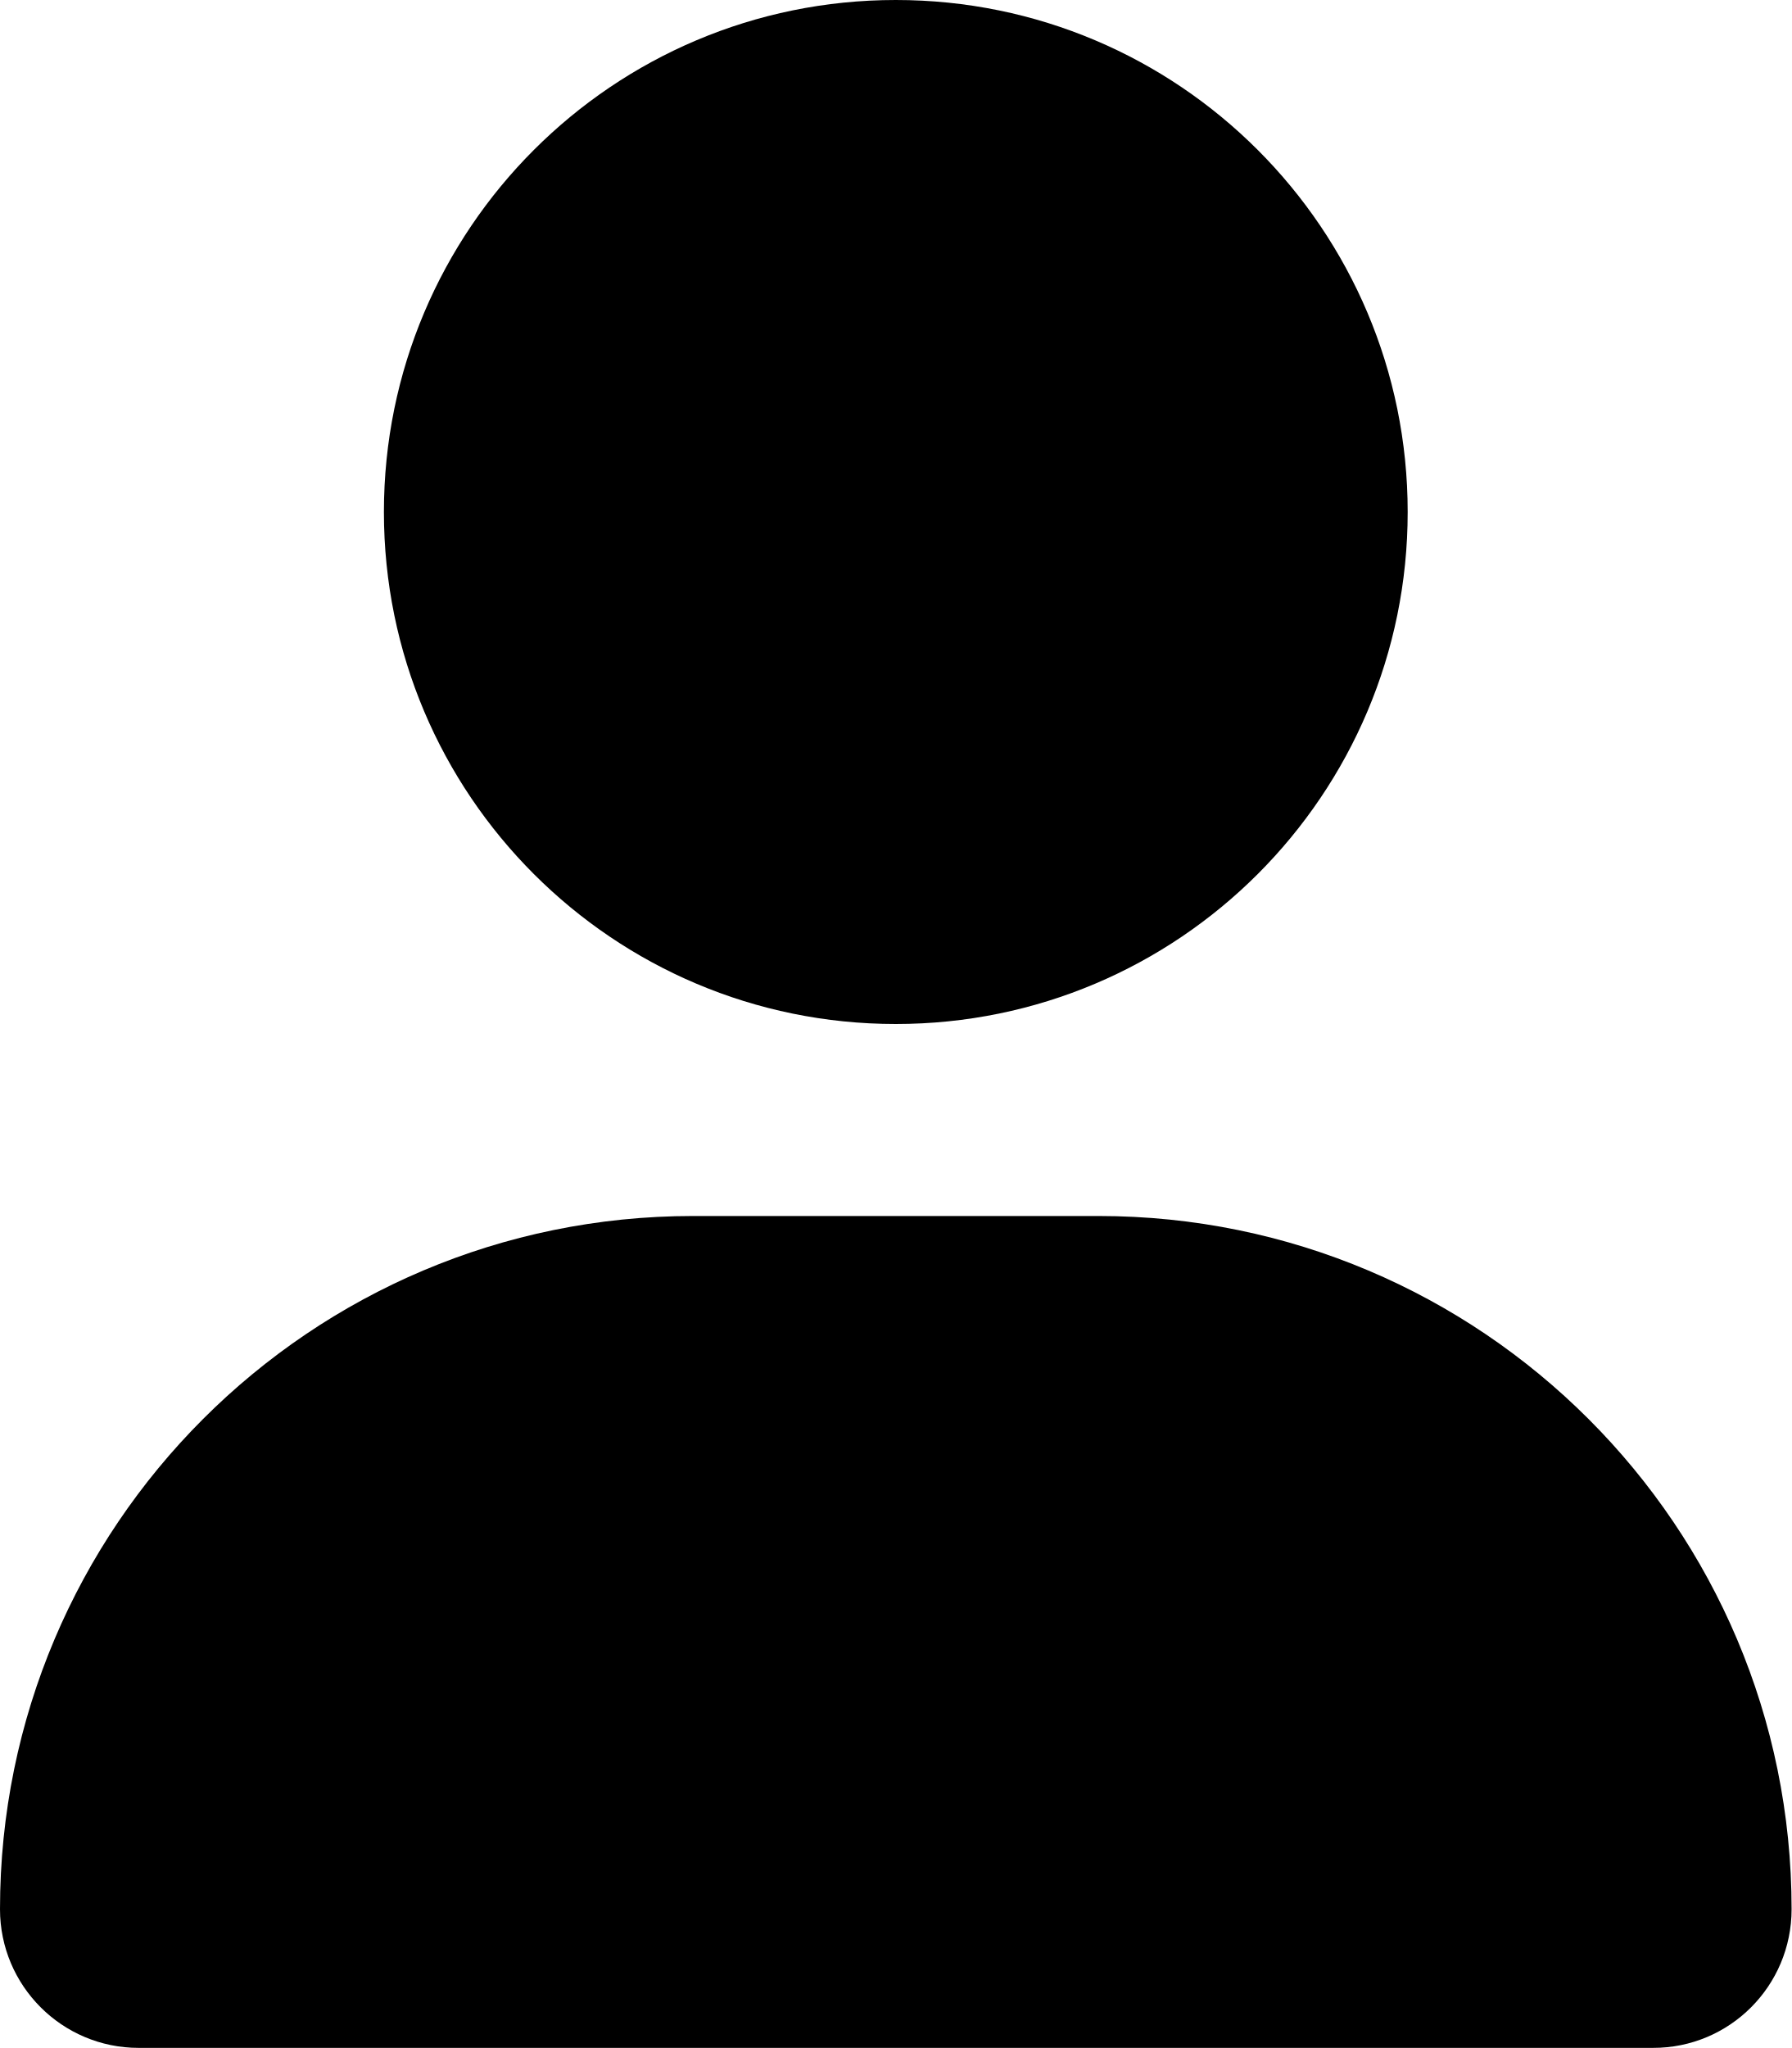
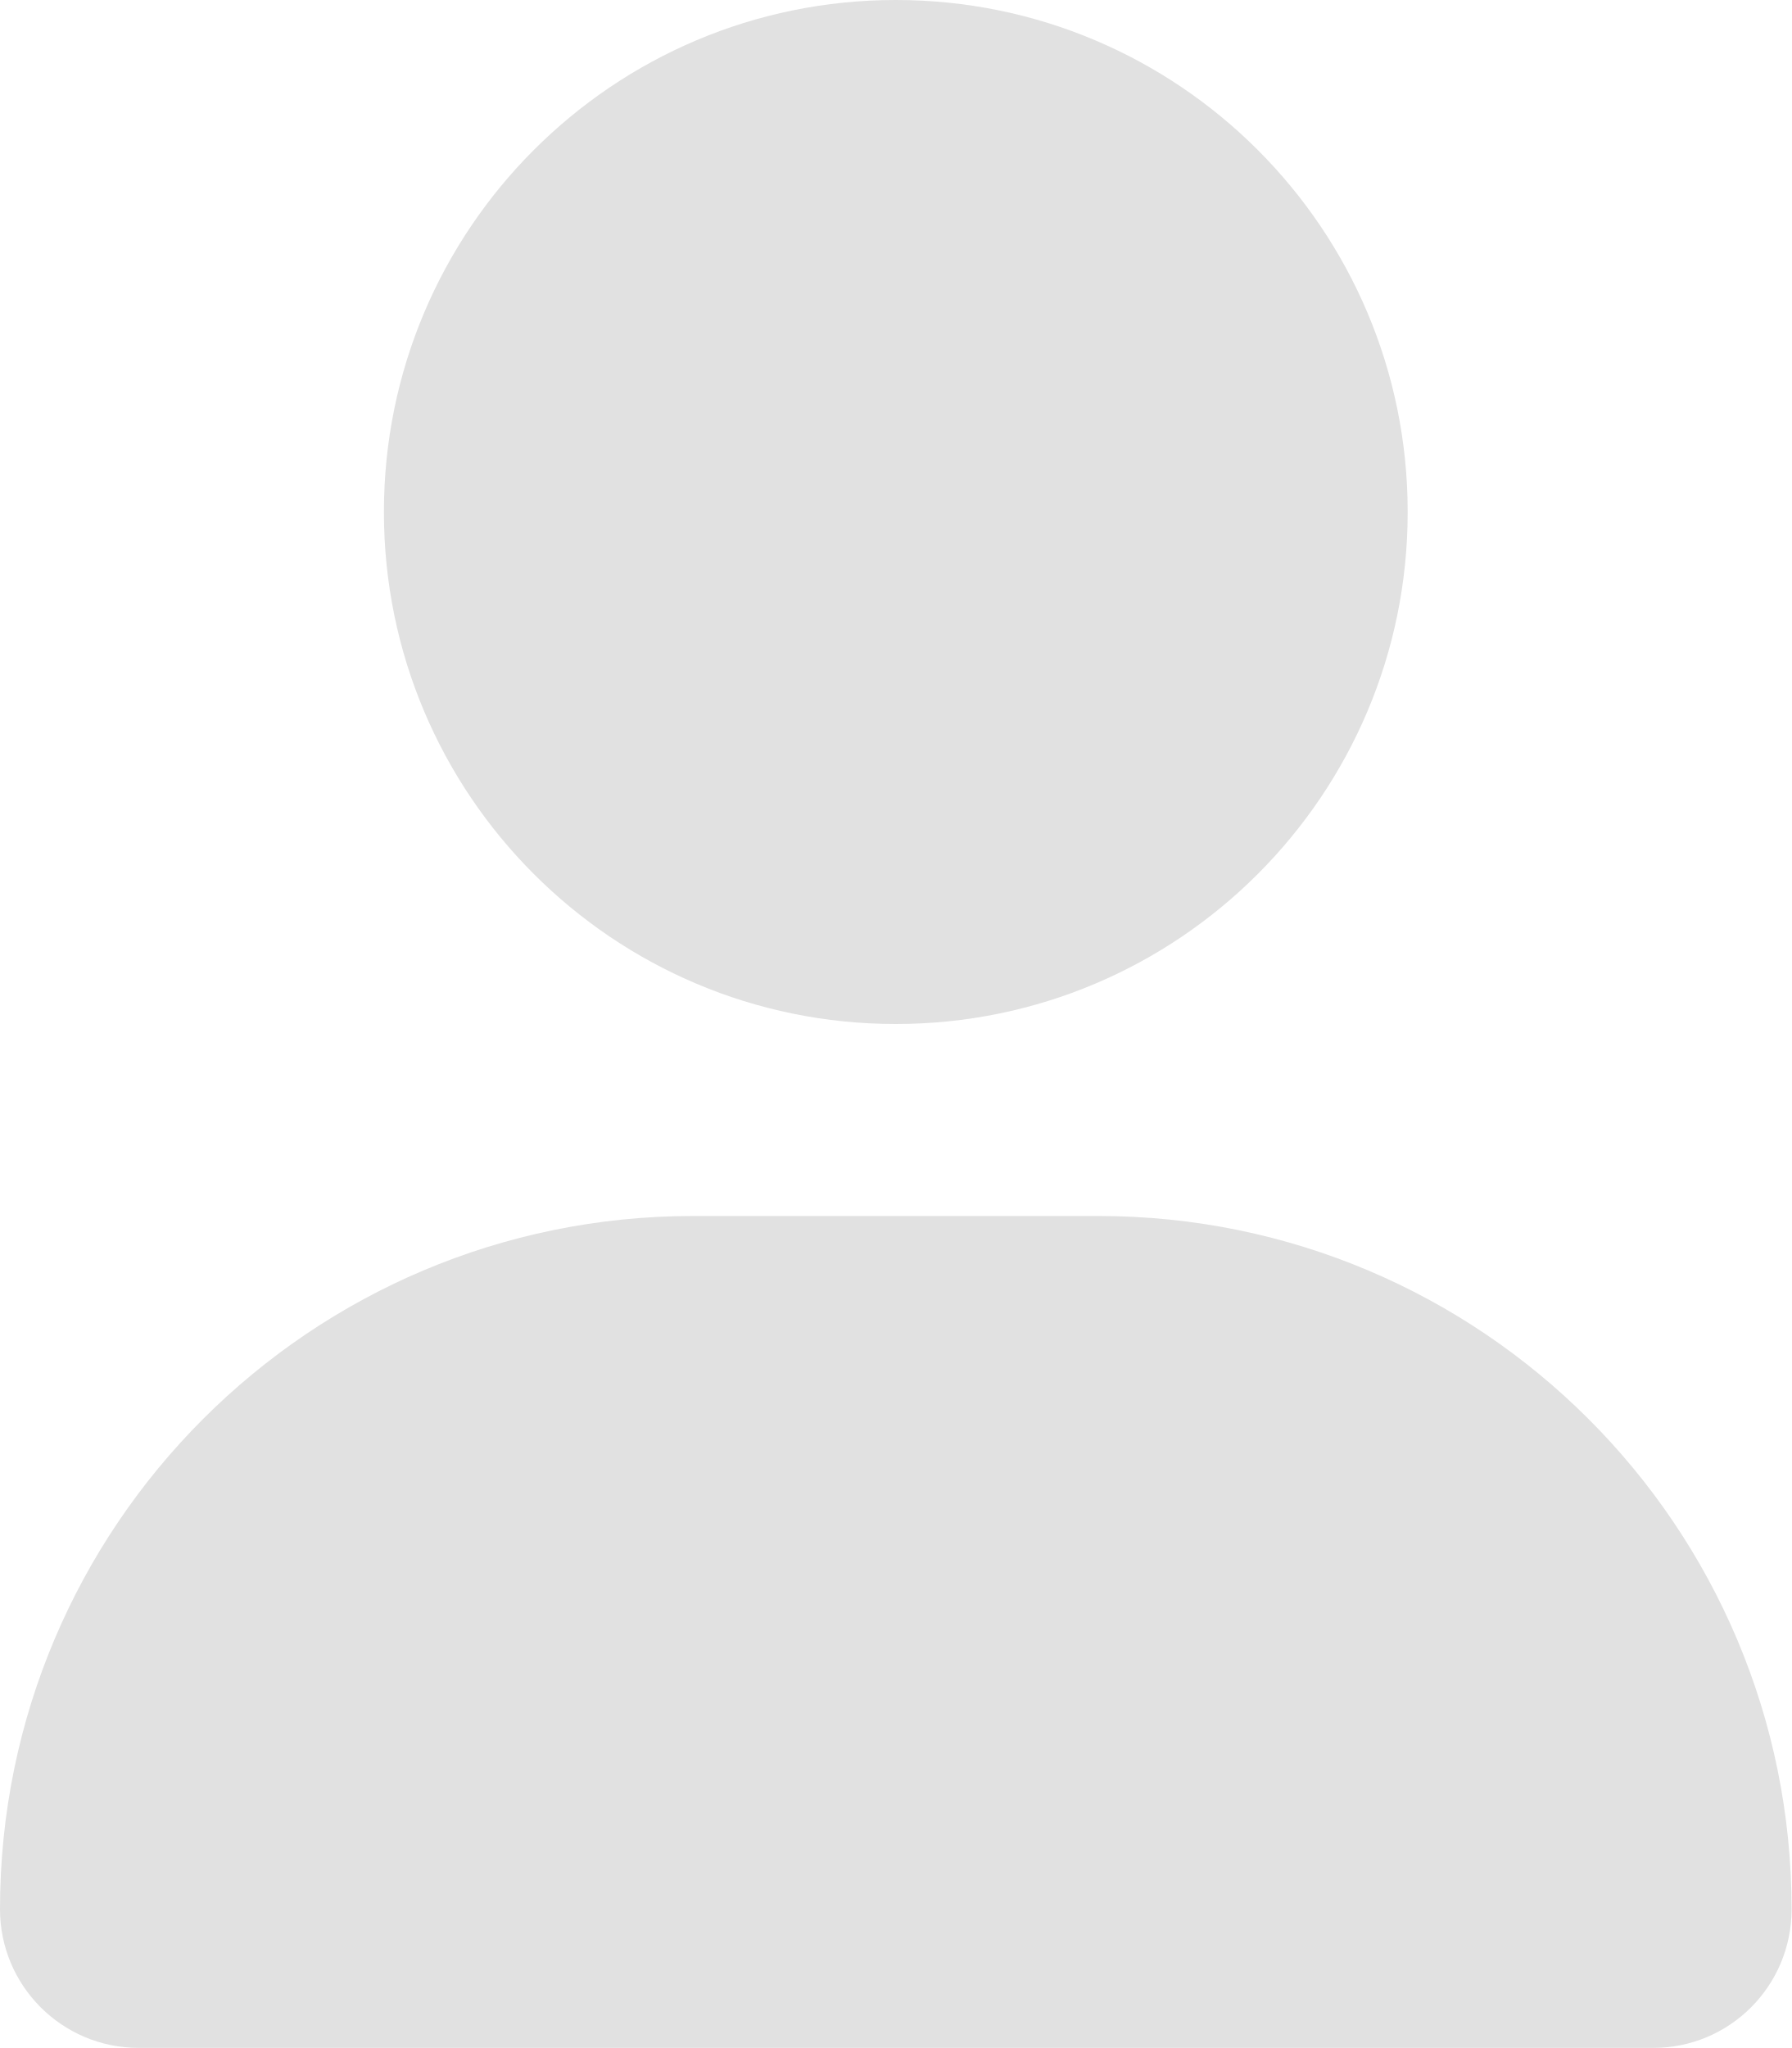
- <svg xmlns="http://www.w3.org/2000/svg" viewBox="0 0 448 512">
+ <svg xmlns="http://www.w3.org/2000/svg" viewBox="0 0 448 512" fill="#e1e1e1">
  <path d="M224 256c70.7 0 128-57.31 128-128s-57.3-128-128-128C153.3 0 96 57.31 96 128S153.3 256 224 256zM274.7 304H173.3C77.61 304 0 381.6 0 477.3c0 19.14 15.52 34.67 34.66 34.67h378.7C432.5 512 448 496.5 448 477.3C448 381.6 370.4 304 274.7 304z" />
</svg>
